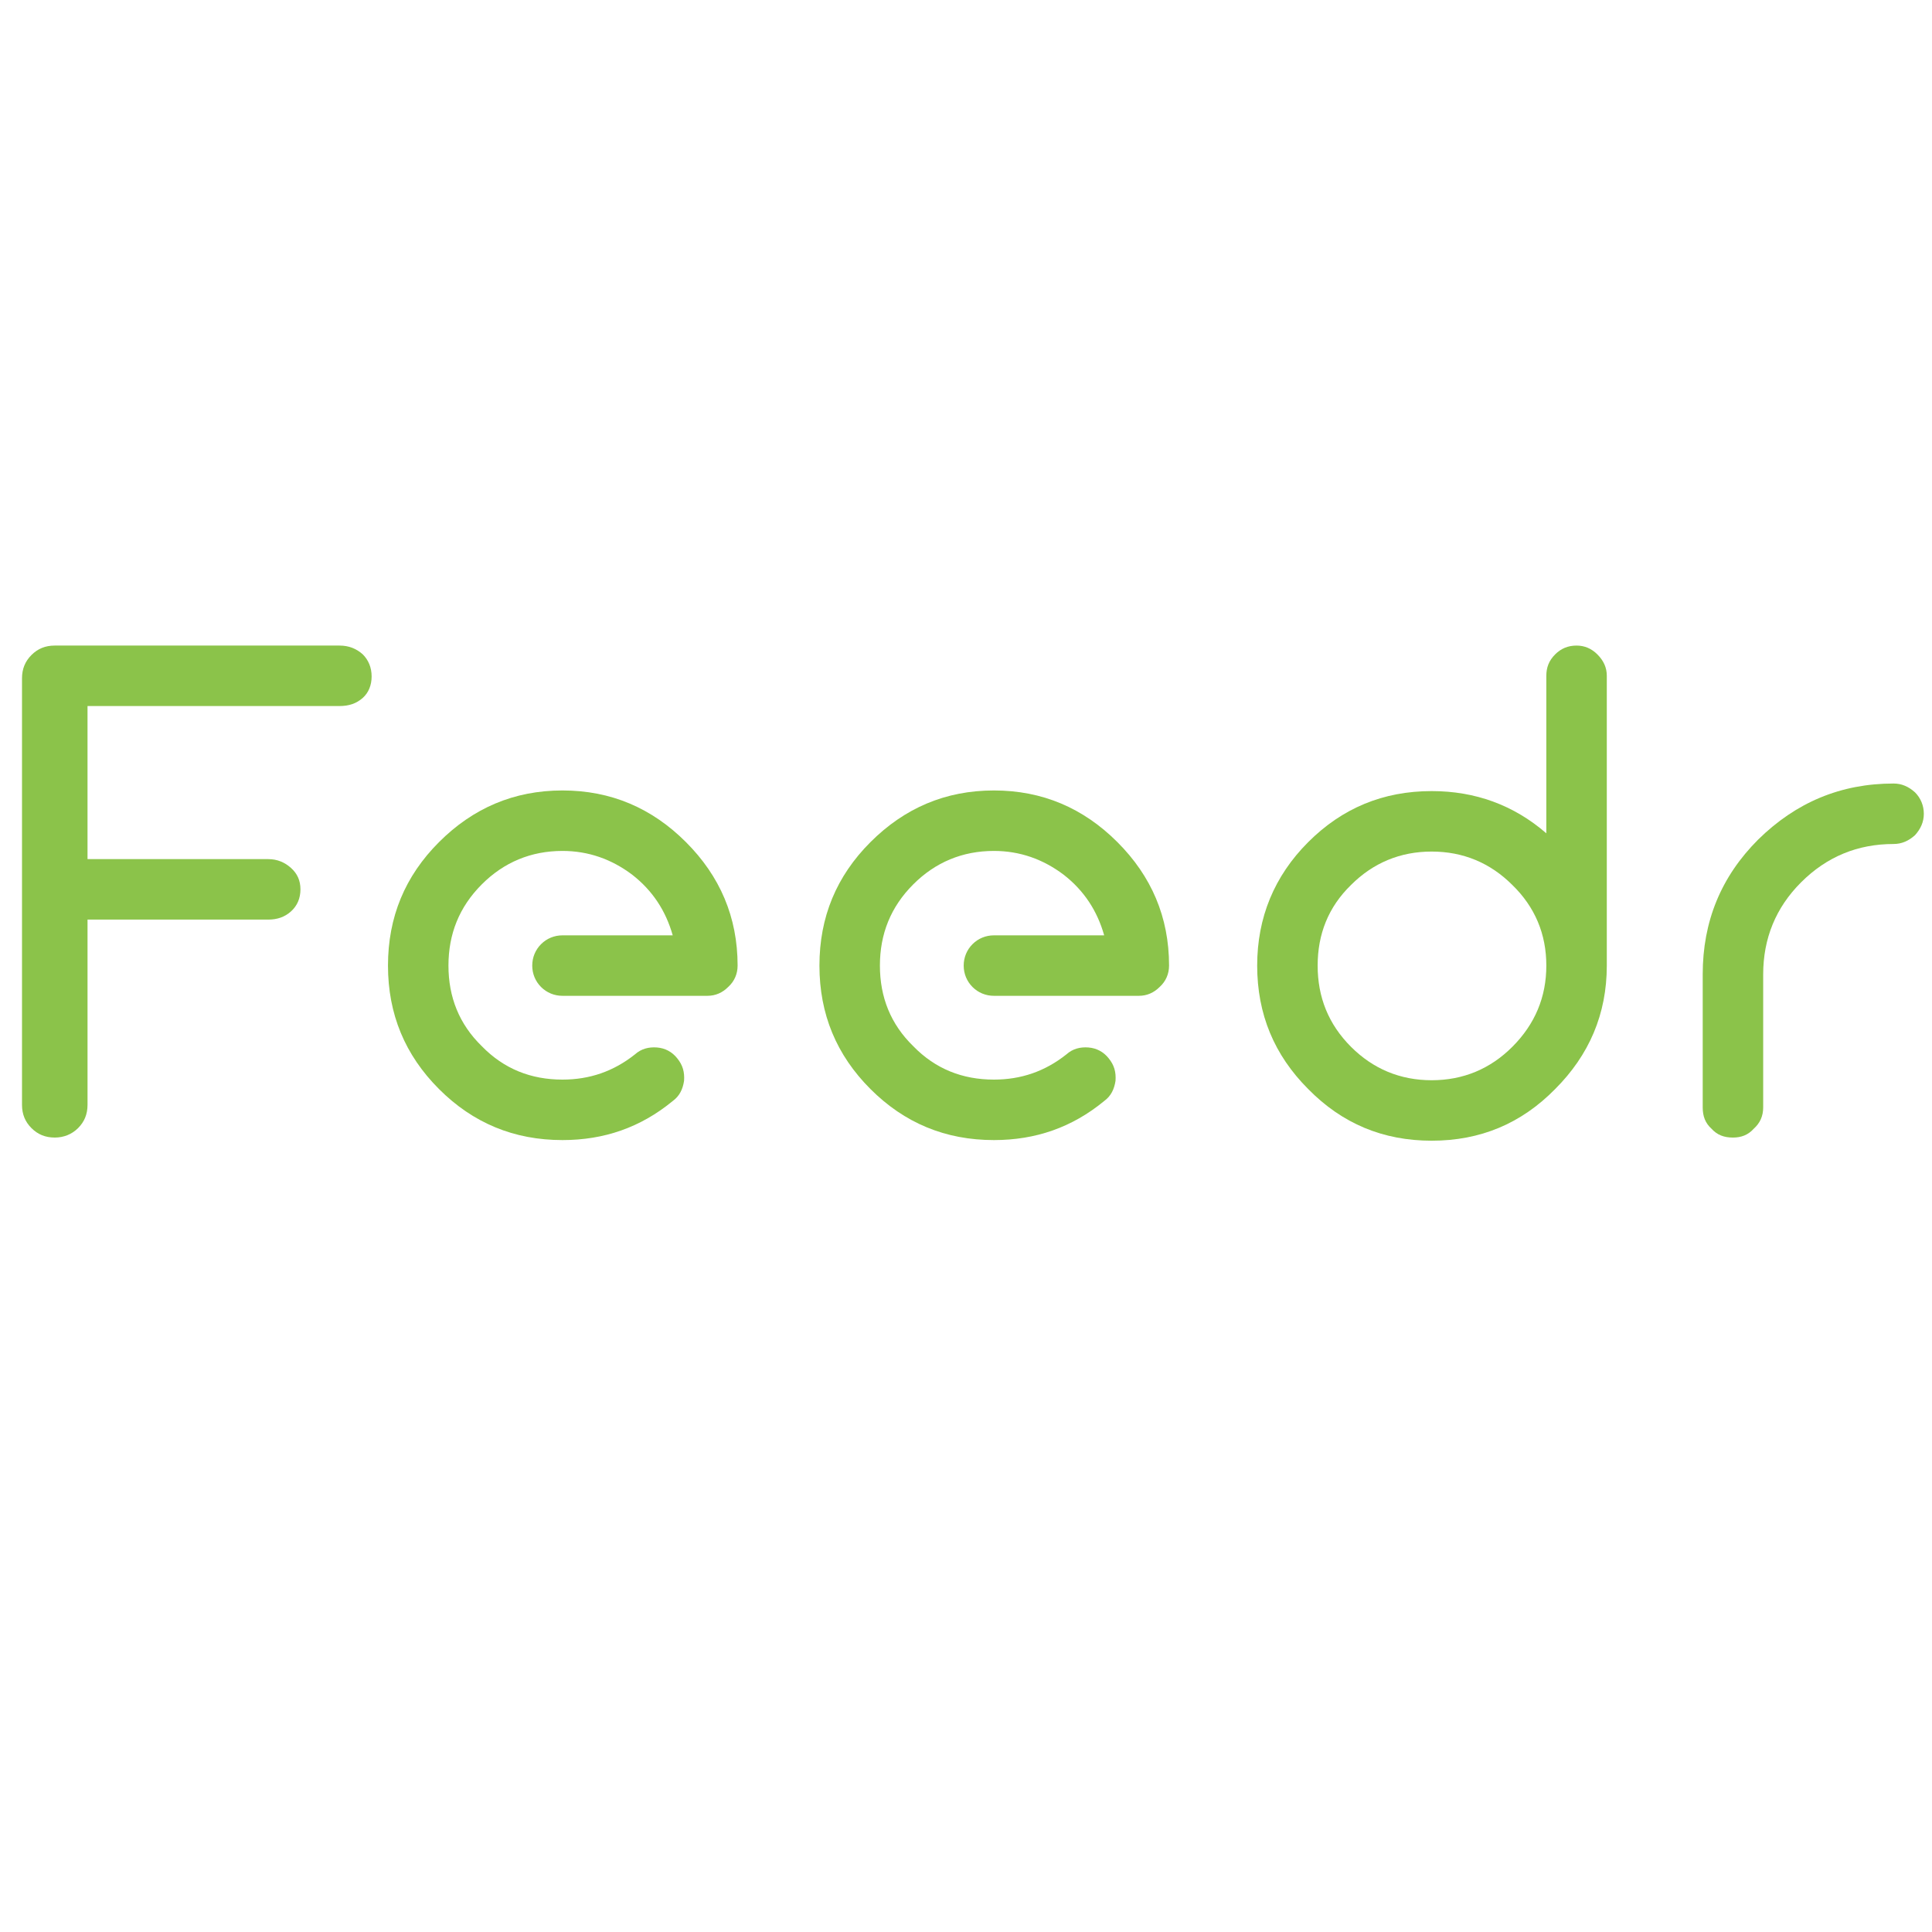
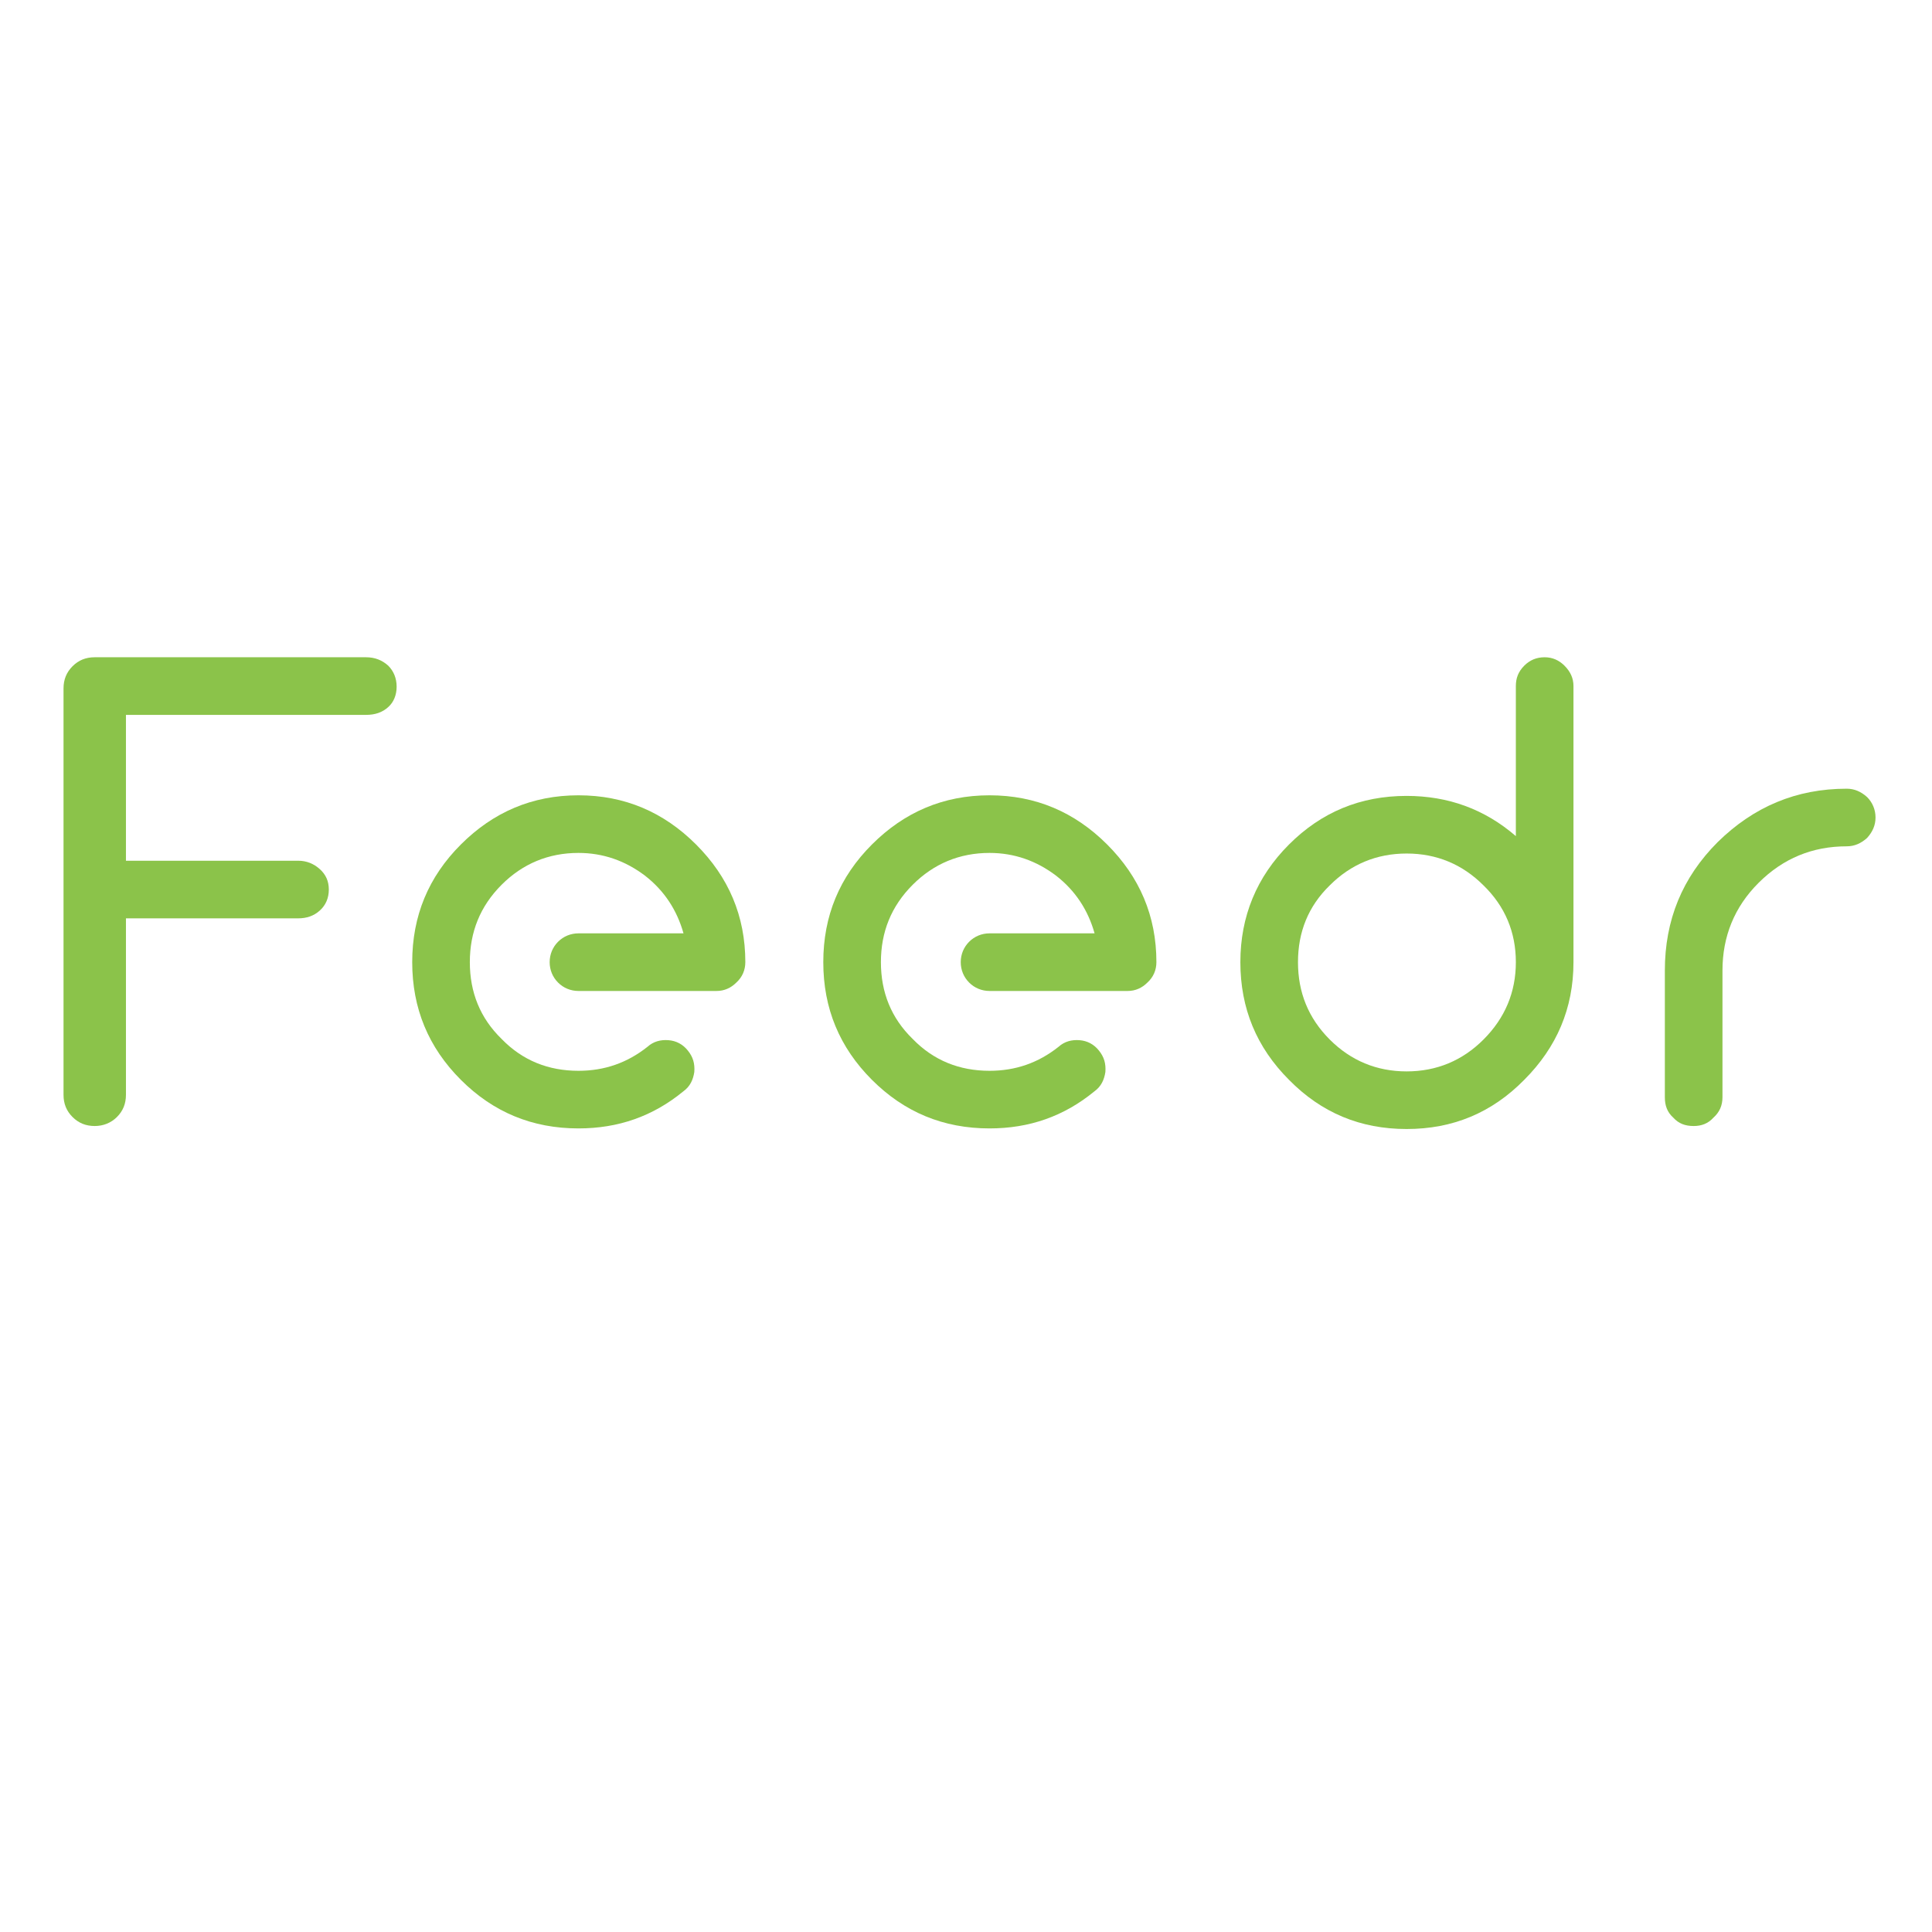
<svg xmlns="http://www.w3.org/2000/svg" id="svg77" viewBox="0 0 400 400" height="400" width="400" version="1.1">
  <defs id="defs12" />
-   <g id="logo-group" transform="matrix(0.2688703,0,0,0.2688703,70.84803,161.1949)">
+   <g id="logo-group" transform="matrix(0.2561723,0,0,0.2561723,76.31292,162.3151)">
    <g id="title" style="font-style:normal;font-weight:700;font-size:72px;line-height:1;font-family:'Comfortaa Bold Alt2';font-variant-ligatures:none;text-align:center;text-anchor:middle;opacity:1" aria-label="Feedr" transform="matrix(3.050963,0,0,3.050963,-1082.52,-1342.376)">
      <path id="path85" style="font-style:normal;font-weight:700;font-size:72px;line-height:1;font-family:'Comfortaa Bold Alt2';font-variant-ligatures:none;text-align:center;text-anchor:middle;opacity:1;fill:#8bc34a;stroke-width:2.208" d="m 341.89,462.54 c -1.59,-1.431 -3.498,-2.226 -5.724,-2.226 h -45.631 v -38.635 h 63.597 c 2.385,0 4.293,-0.636 5.883,-2.067 1.431,-1.272 2.226,-3.18 2.226,-5.406 0,-2.226 -0.795,-4.134 -2.226,-5.565 -1.59,-1.431 -3.498,-2.226 -5.883,-2.226 h -71.865 c -2.385,0 -4.293,0.795 -5.883,2.385 C 274.795,410.391 274,412.298 274,414.683 v 107.638 c 0,2.385 0.795,4.293 2.385,5.883 1.59,1.59 3.498,2.385 5.883,2.385 2.226,0 4.293,-0.795 5.883,-2.385 1.59,-1.59 2.385,-3.498 2.385,-5.883 v -46.744 h 45.631 c 2.226,0 4.134,-0.636 5.724,-2.067 1.59,-1.431 2.385,-3.339 2.385,-5.565 0,-2.226 -0.795,-3.975 -2.385,-5.406 z" />
      <path id="path87" style="font-style:normal;font-weight:700;font-size:72px;line-height:1;font-family:'Comfortaa Bold Alt2';font-variant-ligatures:none;text-align:center;text-anchor:middle;opacity:1;fill:#8bc34a" d="m 471.767,0.288 c 4.752,0 8.928,-1.44 12.6,-4.464 0.792,-0.576 1.152,-1.368 1.296,-2.304 0.072,-1.008 -0.144,-1.8 -0.792,-2.592 -0.576,-0.72 -1.368,-1.152 -2.304,-1.224 -0.936,-0.072 -1.8,0.144 -2.52,0.792 -2.448,1.944 -5.184,2.88 -8.28,2.88 -3.6,0 -6.696,-1.224 -9.216,-3.816 -2.592,-2.52 -3.816,-5.616 -3.816,-9.216 0,-3.6 1.224,-6.696 3.816,-9.288 2.52,-2.52 5.616,-3.816 9.216,-3.816 2.952,0 5.616,0.936 7.992,2.736 2.304,1.8 3.816,4.104 4.608,6.912 h -12.6 c -0.936,0 -1.8,0.36 -2.448,1.008 -0.648,0.648 -1.008,1.512 -1.008,2.448 0,0.936 0.36,1.8 1.008,2.448 0.648,0.648 1.512,1.008 2.448,1.008 h 16.56 c 0.936,0 1.728,-0.36 2.376,-1.008 0.72,-0.648 1.08,-1.512 1.08,-2.448 0,-5.544 -2.016,-10.224 -5.904,-14.112 -3.888,-3.888 -8.568,-5.904 -14.112,-5.904 -5.544,0 -10.224,2.016 -14.112,5.904 -3.888,3.888 -5.832,8.568 -5.832,14.112 0,5.544 1.944,10.224 5.832,14.112 3.888,3.888 8.568,5.832 14.112,5.832 z" transform="matrix(2.208237,0,0,2.208237,-631.3636,530.5893)" />
      <path id="path89" style="font-style:normal;font-weight:700;font-size:72px;line-height:1;font-family:'Comfortaa Bold Alt2';font-variant-ligatures:none;text-align:center;text-anchor:middle;opacity:1;fill:#8bc34a" d="m 515.08,0.288 c 4.752,0 8.928,-1.44 12.6,-4.464 0.792,-0.576 1.152,-1.368 1.296,-2.304 0.072,-1.008 -0.144,-1.8 -0.792,-2.592 -0.576,-0.72 -1.368,-1.152 -2.304,-1.224 -0.936,-0.072 -1.8,0.144 -2.52,0.792 -2.448,1.944 -5.184,2.88 -8.28,2.88 -3.6,0 -6.696,-1.224 -9.216,-3.816 -2.592,-2.52 -3.816,-5.616 -3.816,-9.216 0,-3.6 1.224,-6.696 3.816,-9.288 2.52,-2.52 5.616,-3.816 9.216,-3.816 2.952,0 5.616,0.936 7.992,2.736 2.304,1.8 3.816,4.104 4.608,6.912 h -12.6 c -0.936,0 -1.8,0.36 -2.448,1.008 -0.648,0.648 -1.008,1.512 -1.008,2.448 0,0.936 0.36,1.8 1.008,2.448 0.648,0.648 1.512,1.008 2.448,1.008 h 16.56 c 0.936,0 1.728,-0.36 2.376,-1.008 0.72,-0.648 1.08,-1.512 1.08,-2.448 0,-5.544 -2.016,-10.224 -5.904,-14.112 -3.888,-3.888 -8.568,-5.904 -14.112,-5.904 -5.544,0 -10.224,2.016 -14.112,5.904 -3.888,3.888 -5.832,8.568 -5.832,14.112 0,5.544 1.944,10.224 5.832,14.112 3.888,3.888 8.568,5.832 14.112,5.832 z" transform="matrix(2.208237,0,0,2.208237,-618.1141,530.5893)" />
      <path id="path91" style="font-style:normal;font-weight:700;font-size:72px;line-height:1;font-family:'Comfortaa Bold Alt2';font-variant-ligatures:none;text-align:center;text-anchor:middle;opacity:1;fill:#8bc34a" d="m 545,-5.544 c 3.888,3.96 8.568,5.904 14.112,5.904 5.544,0 10.224,-1.944 14.112,-5.904 3.888,-3.888 5.904,-8.568 5.904,-14.112 v -33.12 c 0,-0.936 -0.36,-1.728 -1.08,-2.448 -0.648,-0.648 -1.44,-1.008 -2.376,-1.008 -1.008,0 -1.8,0.36 -2.448,1.008 -0.72,0.72 -1.008,1.512 -1.008,2.448 v 18 c -3.744,-3.24 -8.136,-4.824 -13.104,-4.824 -5.544,0 -10.224,1.944 -14.112,5.832 -3.888,3.888 -5.832,8.64 -5.832,14.112 0,5.544 1.944,10.224 5.832,14.112 z m 14.112,-27.144 c 3.6,0 6.696,1.296 9.216,3.816 2.592,2.52 3.888,5.616 3.888,9.216 0,3.6 -1.296,6.696 -3.888,9.288 -2.52,2.52 -5.616,3.816 -9.216,3.816 -3.6,0 -6.696,-1.296 -9.216,-3.816 -2.592,-2.592 -3.816,-5.688 -3.816,-9.288 0,-3.6 1.224,-6.696 3.816,-9.216 2.52,-2.52 5.616,-3.816 9.216,-3.816 z" transform="matrix(2.208237,0,0,2.208237,-604.8647,530.5893)" />
      <path id="path93" style="font-style:normal;font-weight:700;font-size:72px;line-height:1;font-family:'Comfortaa Bold Alt2';font-variant-ligatures:none;text-align:center;text-anchor:middle;opacity:1;fill:#8bc34a;stroke-width:2.208" d="m 746.368,441.235 c -13.355,0 -24.644,4.77 -34.184,14.15 -9.381,9.381 -13.991,20.669 -13.991,34.025 v 33.548 c 0,2.226 0.636,3.975 2.226,5.406 1.431,1.59 3.18,2.226 5.406,2.226 2.067,0 3.816,-0.636 5.247,-2.226 1.59,-1.431 2.385,-3.18 2.385,-5.406 V 489.41 c 0,-9.063 3.18,-16.853 9.54,-23.213 6.519,-6.519 14.309,-9.699 23.372,-9.699 2.067,0 3.816,-0.795 5.406,-2.226 1.431,-1.59 2.226,-3.339 2.226,-5.406 0,-2.067 -0.795,-3.975 -2.226,-5.406 -1.59,-1.431 -3.339,-2.226 -5.406,-2.226 z" />
    </g>
    <g id="tagline" style="font-style:normal;font-weight:600;font-size:32px;line-height:1;font-family:Raleway;font-variant-ligatures:none;text-align:center;text-anchor:middle;opacity:1" />
  </g>
</svg>
